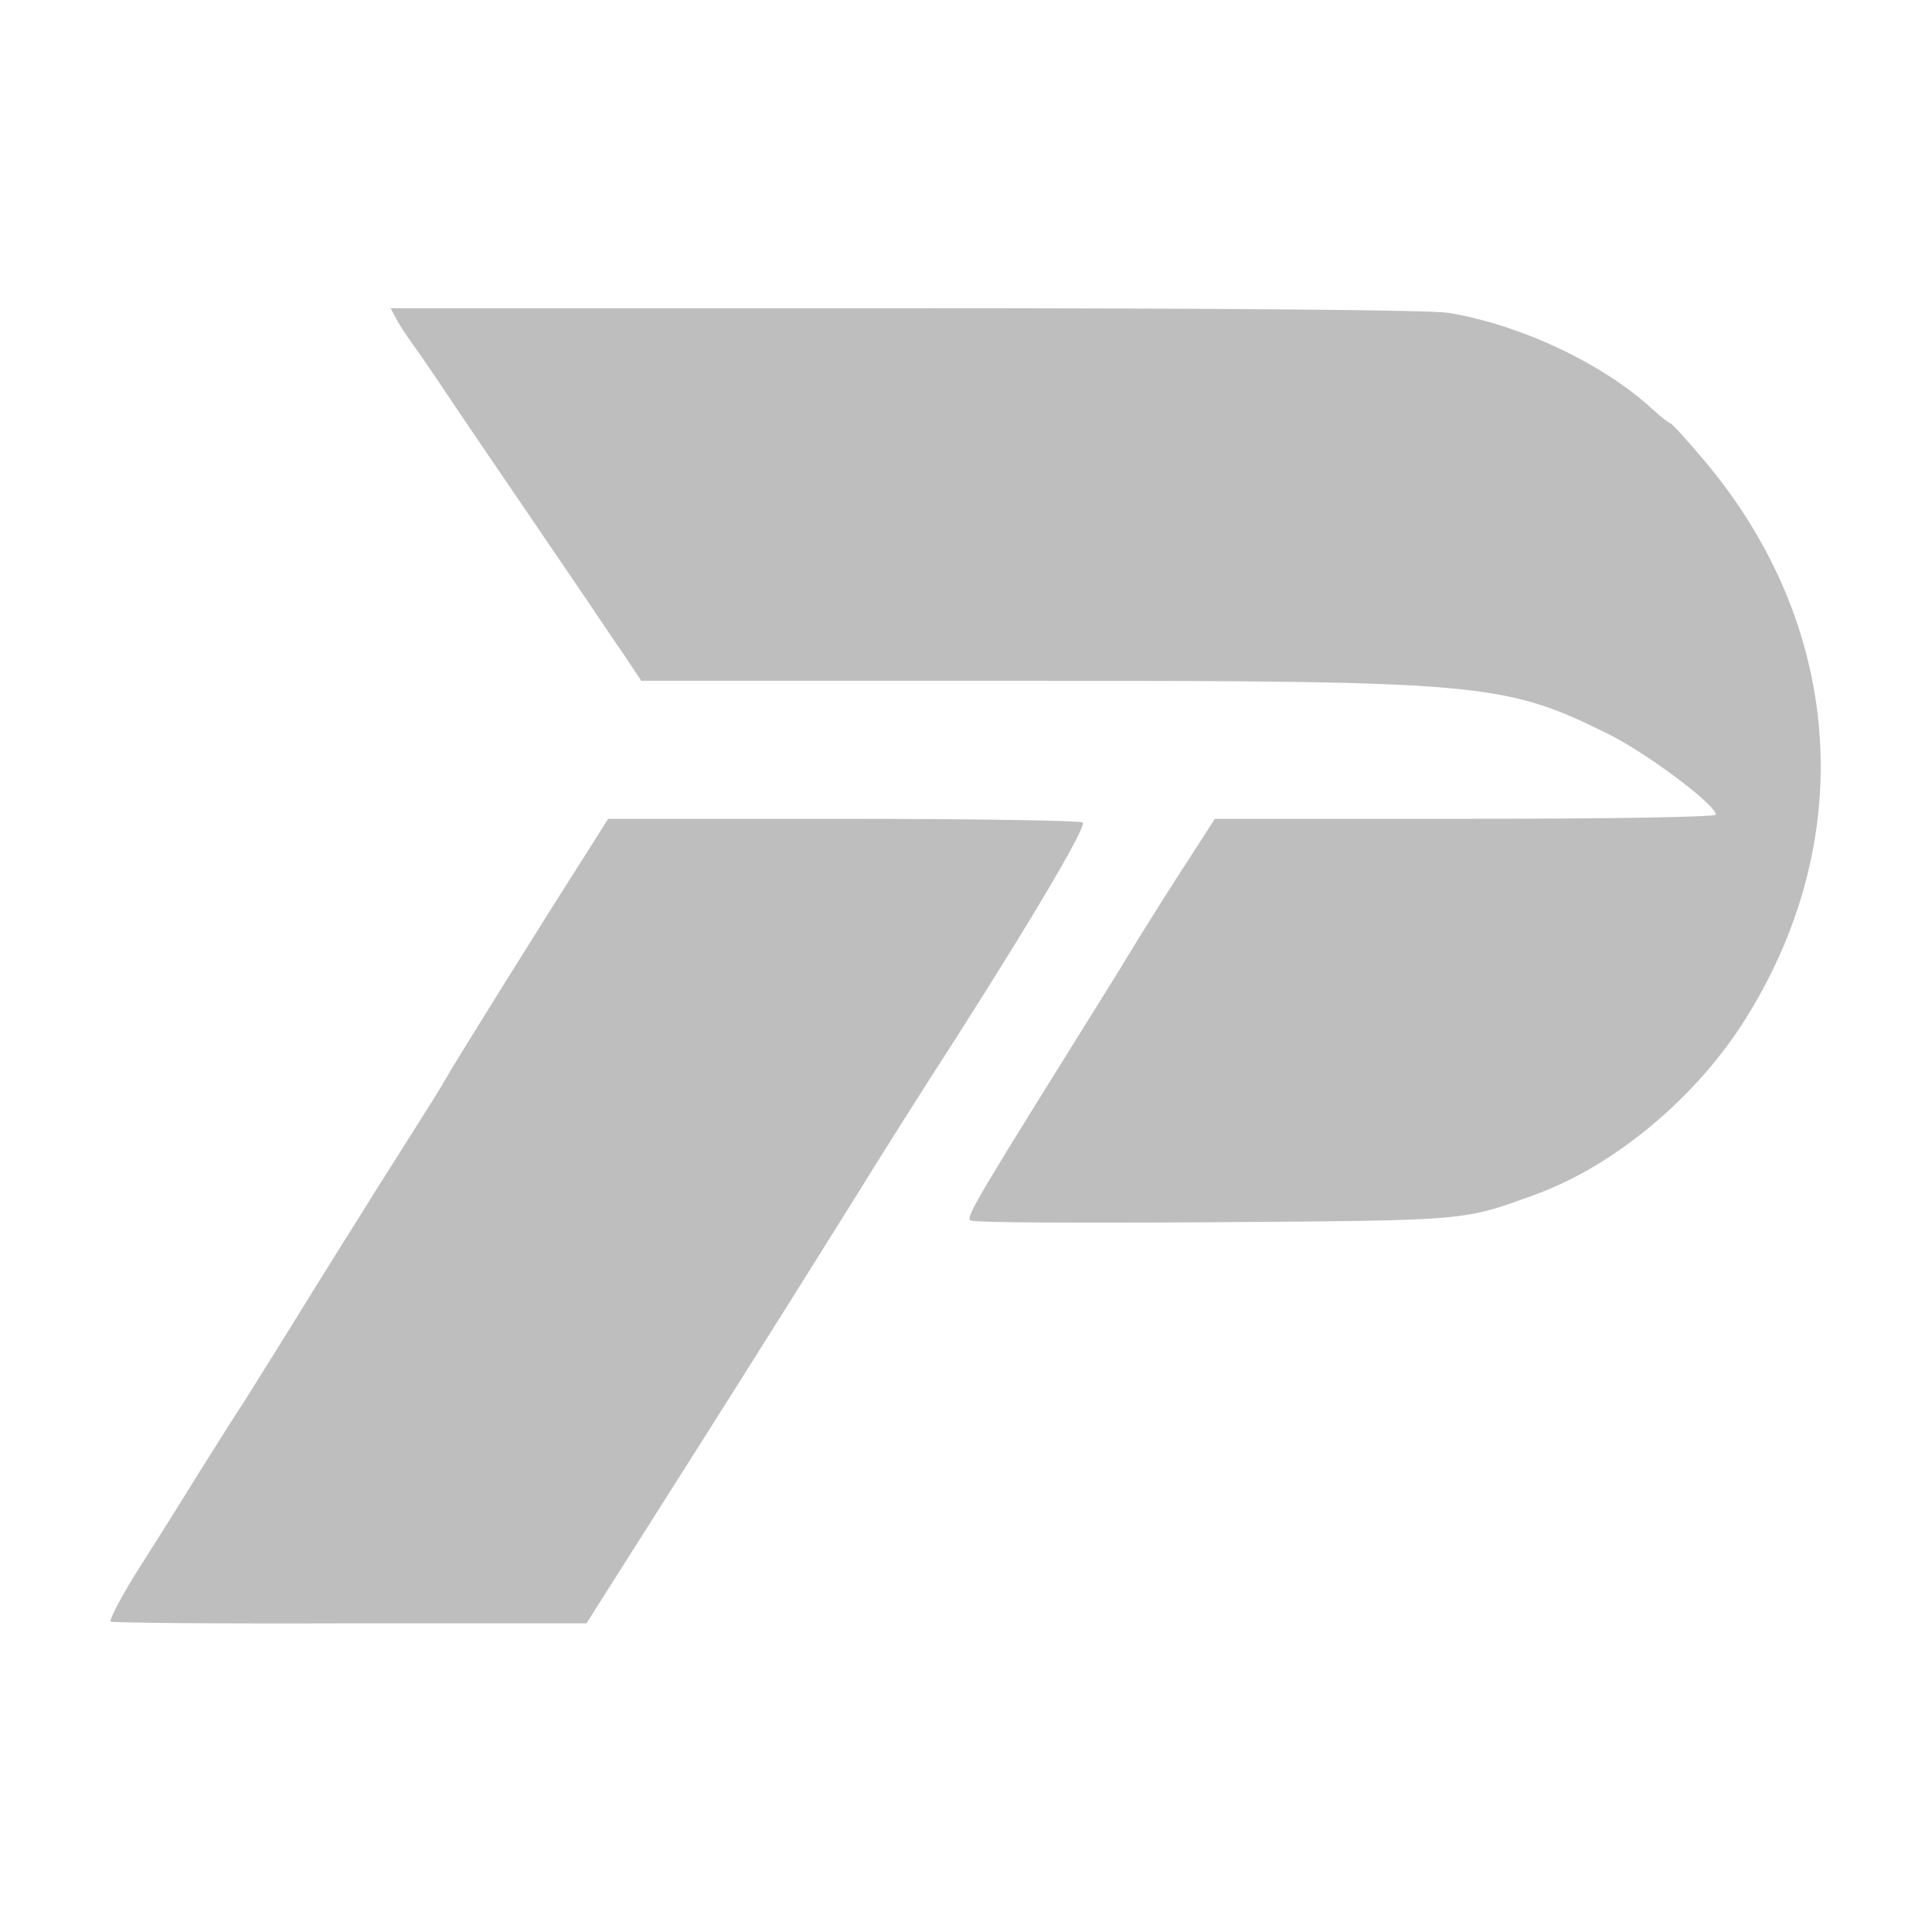
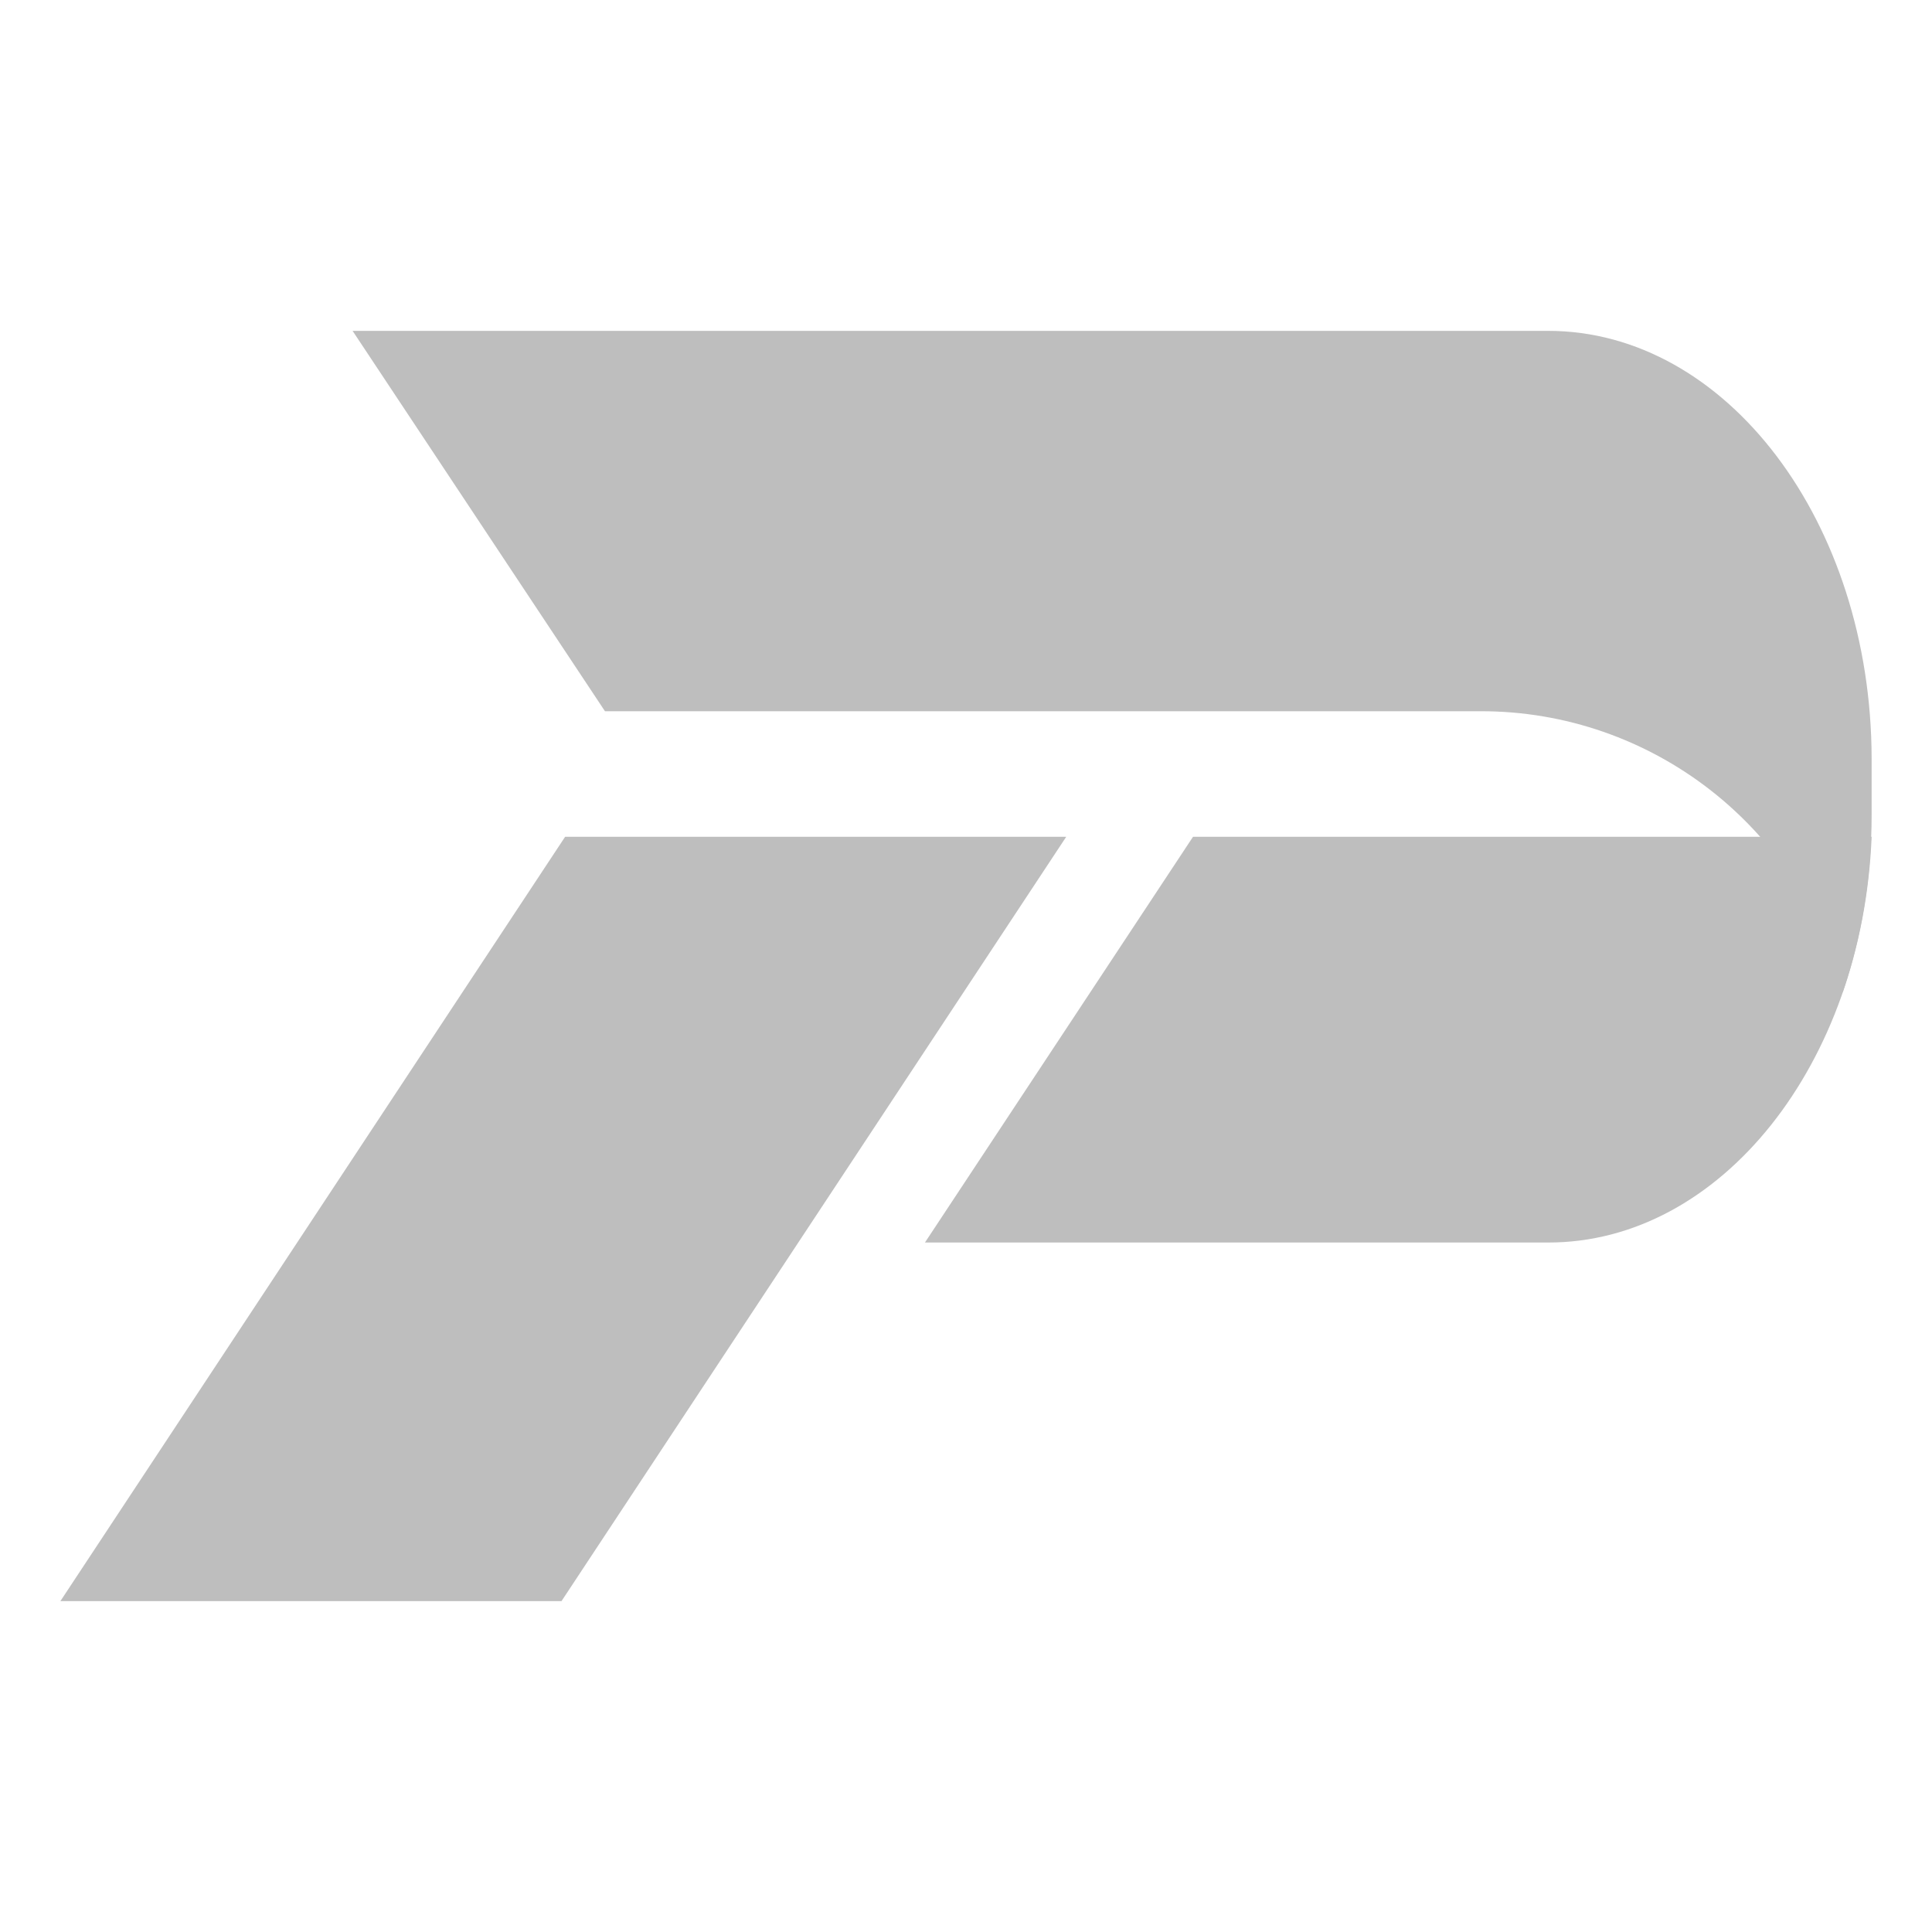
- <svg xmlns="http://www.w3.org/2000/svg" version="1.0" width="16" height="16" viewBox="0 0 420 420" preserveAspectRatio="xMidYMid meet">
-   <g transform="translate(0,420) scale(0.1,-0.1)" fill="#bebebe" stroke="none">
-     <path d="M861 3508 c6 -13 25 -41 41 -63 16 -22 40 -58 55 -80 25 -38 125 -185 292 -430 41 -60 90 -134 110 -162 l35 -53 830 0 c998 0 1046 -4 1271 -115 83 -41 235 -154 235 -176 0 -5 -220 -9 -544 -9 l-545 0 -58 -90 c-32 -49 -80 -125 -106 -167 -26 -43 -53 -87 -60 -98 -290 -465 -317 -509 -308 -518 5 -5 242 -6 527 -4 560 4 542 2 704 61 174 64 353 215 459 388 242 392 206 852 -95 1208 -37 44 -70 80 -73 80 -3 0 -19 13 -36 28 -107 100 -288 186 -447 212 -40 6 -464 10 -1181 10 l-1118 0 12 -22z M1283 2358 c-108 -169 -300 -477 -318 -510 -5 -10 -37 -60 -69 -111 -32 -51 -77 -121 -99 -157 -22 -36 -55 -87 -72 -115 -17 -27 -58 -93 -90 -145 -32 -52 -79 -126 -103 -165 -25 -38 -55 -86 -67 -105 -12 -19 -46 -73 -75 -120 -29 -47 -68 -108 -85 -135 -34 -53 -65 -110 -65 -120 0 -3 233 -5 518 -4 l517 0 36 57 c240 378 349 550 547 867 68 110 138 220 154 245 199 308 350 559 342 572 -3 4 -236 8 -518 8 l-514 0 -39 -62z" />
-   </g>
+ <svg xmlns="http://www.w3.org/2000/svg" width="16" height="16" viewBox="0 0 16 16">
+   <path fill="#bebebe" d="M9.88 6.93L15.5 6.93A2.68 3.55 0 0 1 12.82 10.29L7.66 10.29Z" />
+   <path fill="#bebebe" d="M4.68 6.93L8.83 6.93L4.65 13.26L0.5 13.26L4.68 6.93Z" />
+   <path fill="#bebebe" d="M2.92 2.74L12.82 2.74A2.68 3.55 0 0 1 15.5 6.28L15.5 6.75A2.68 3.55 0 0 1 15.26 8.22A3.09 3.09 0 0 0 12.26 5.89L5.01 5.89Z" />
</svg>
